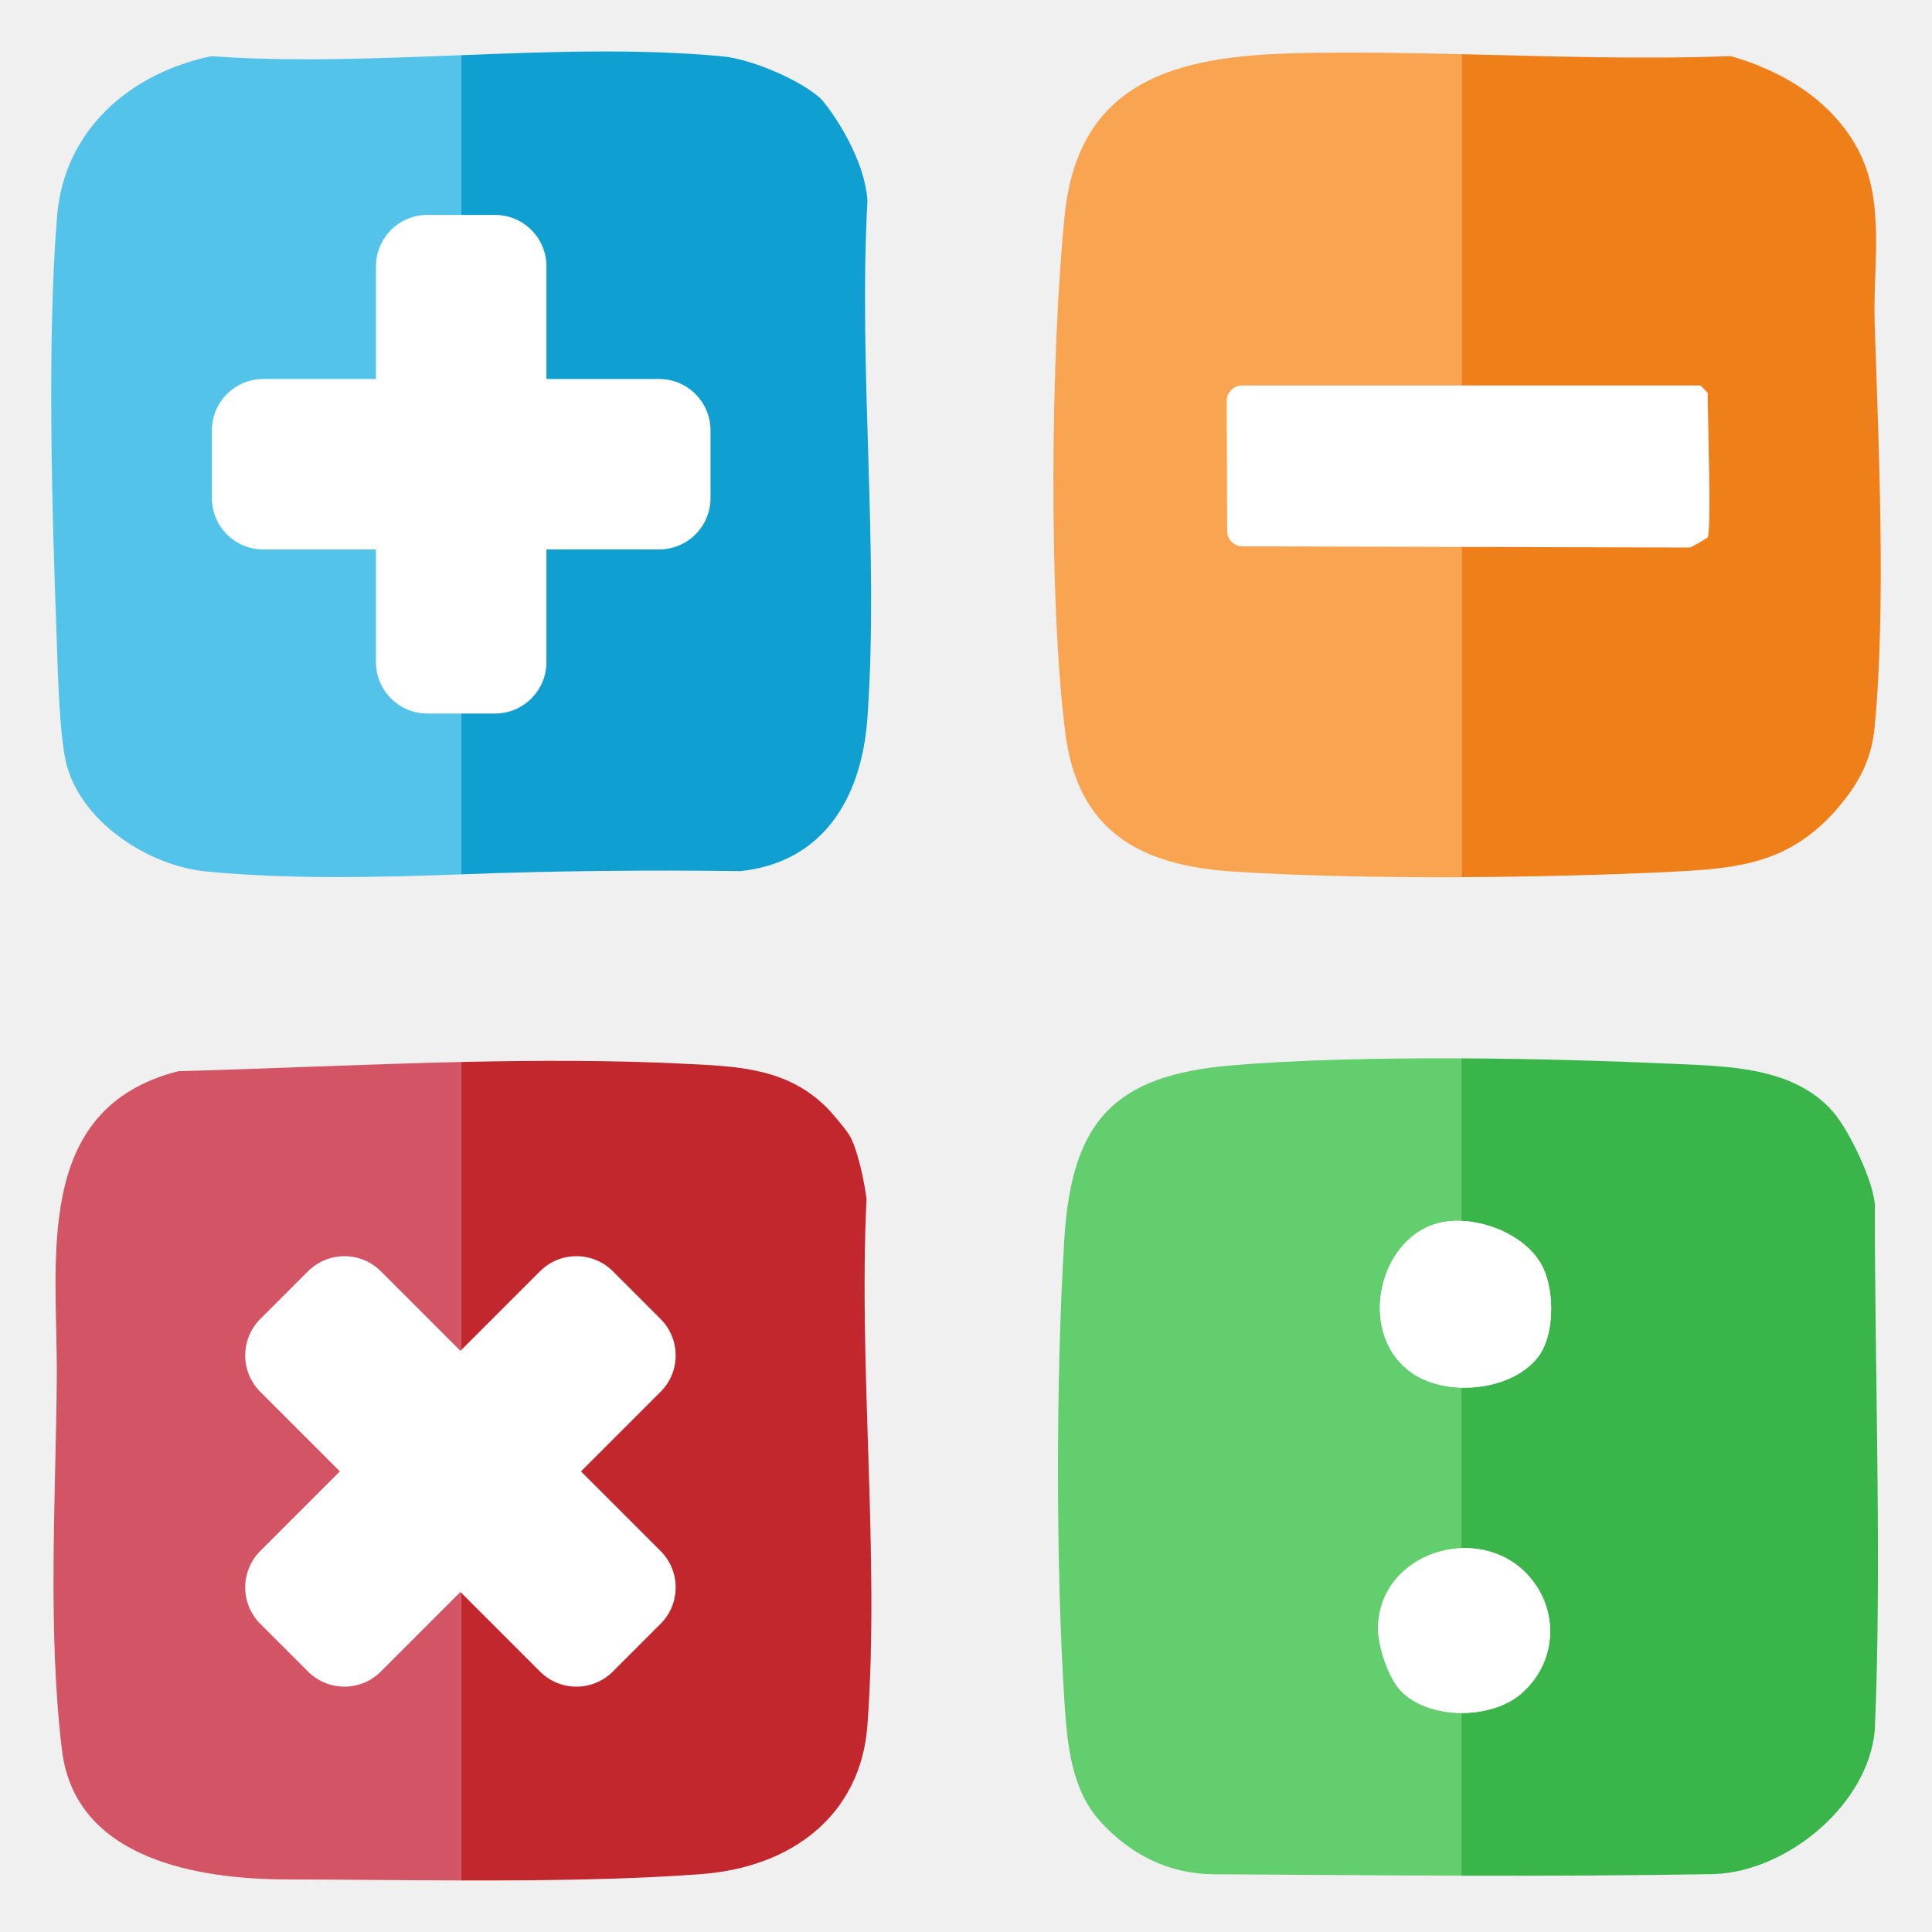
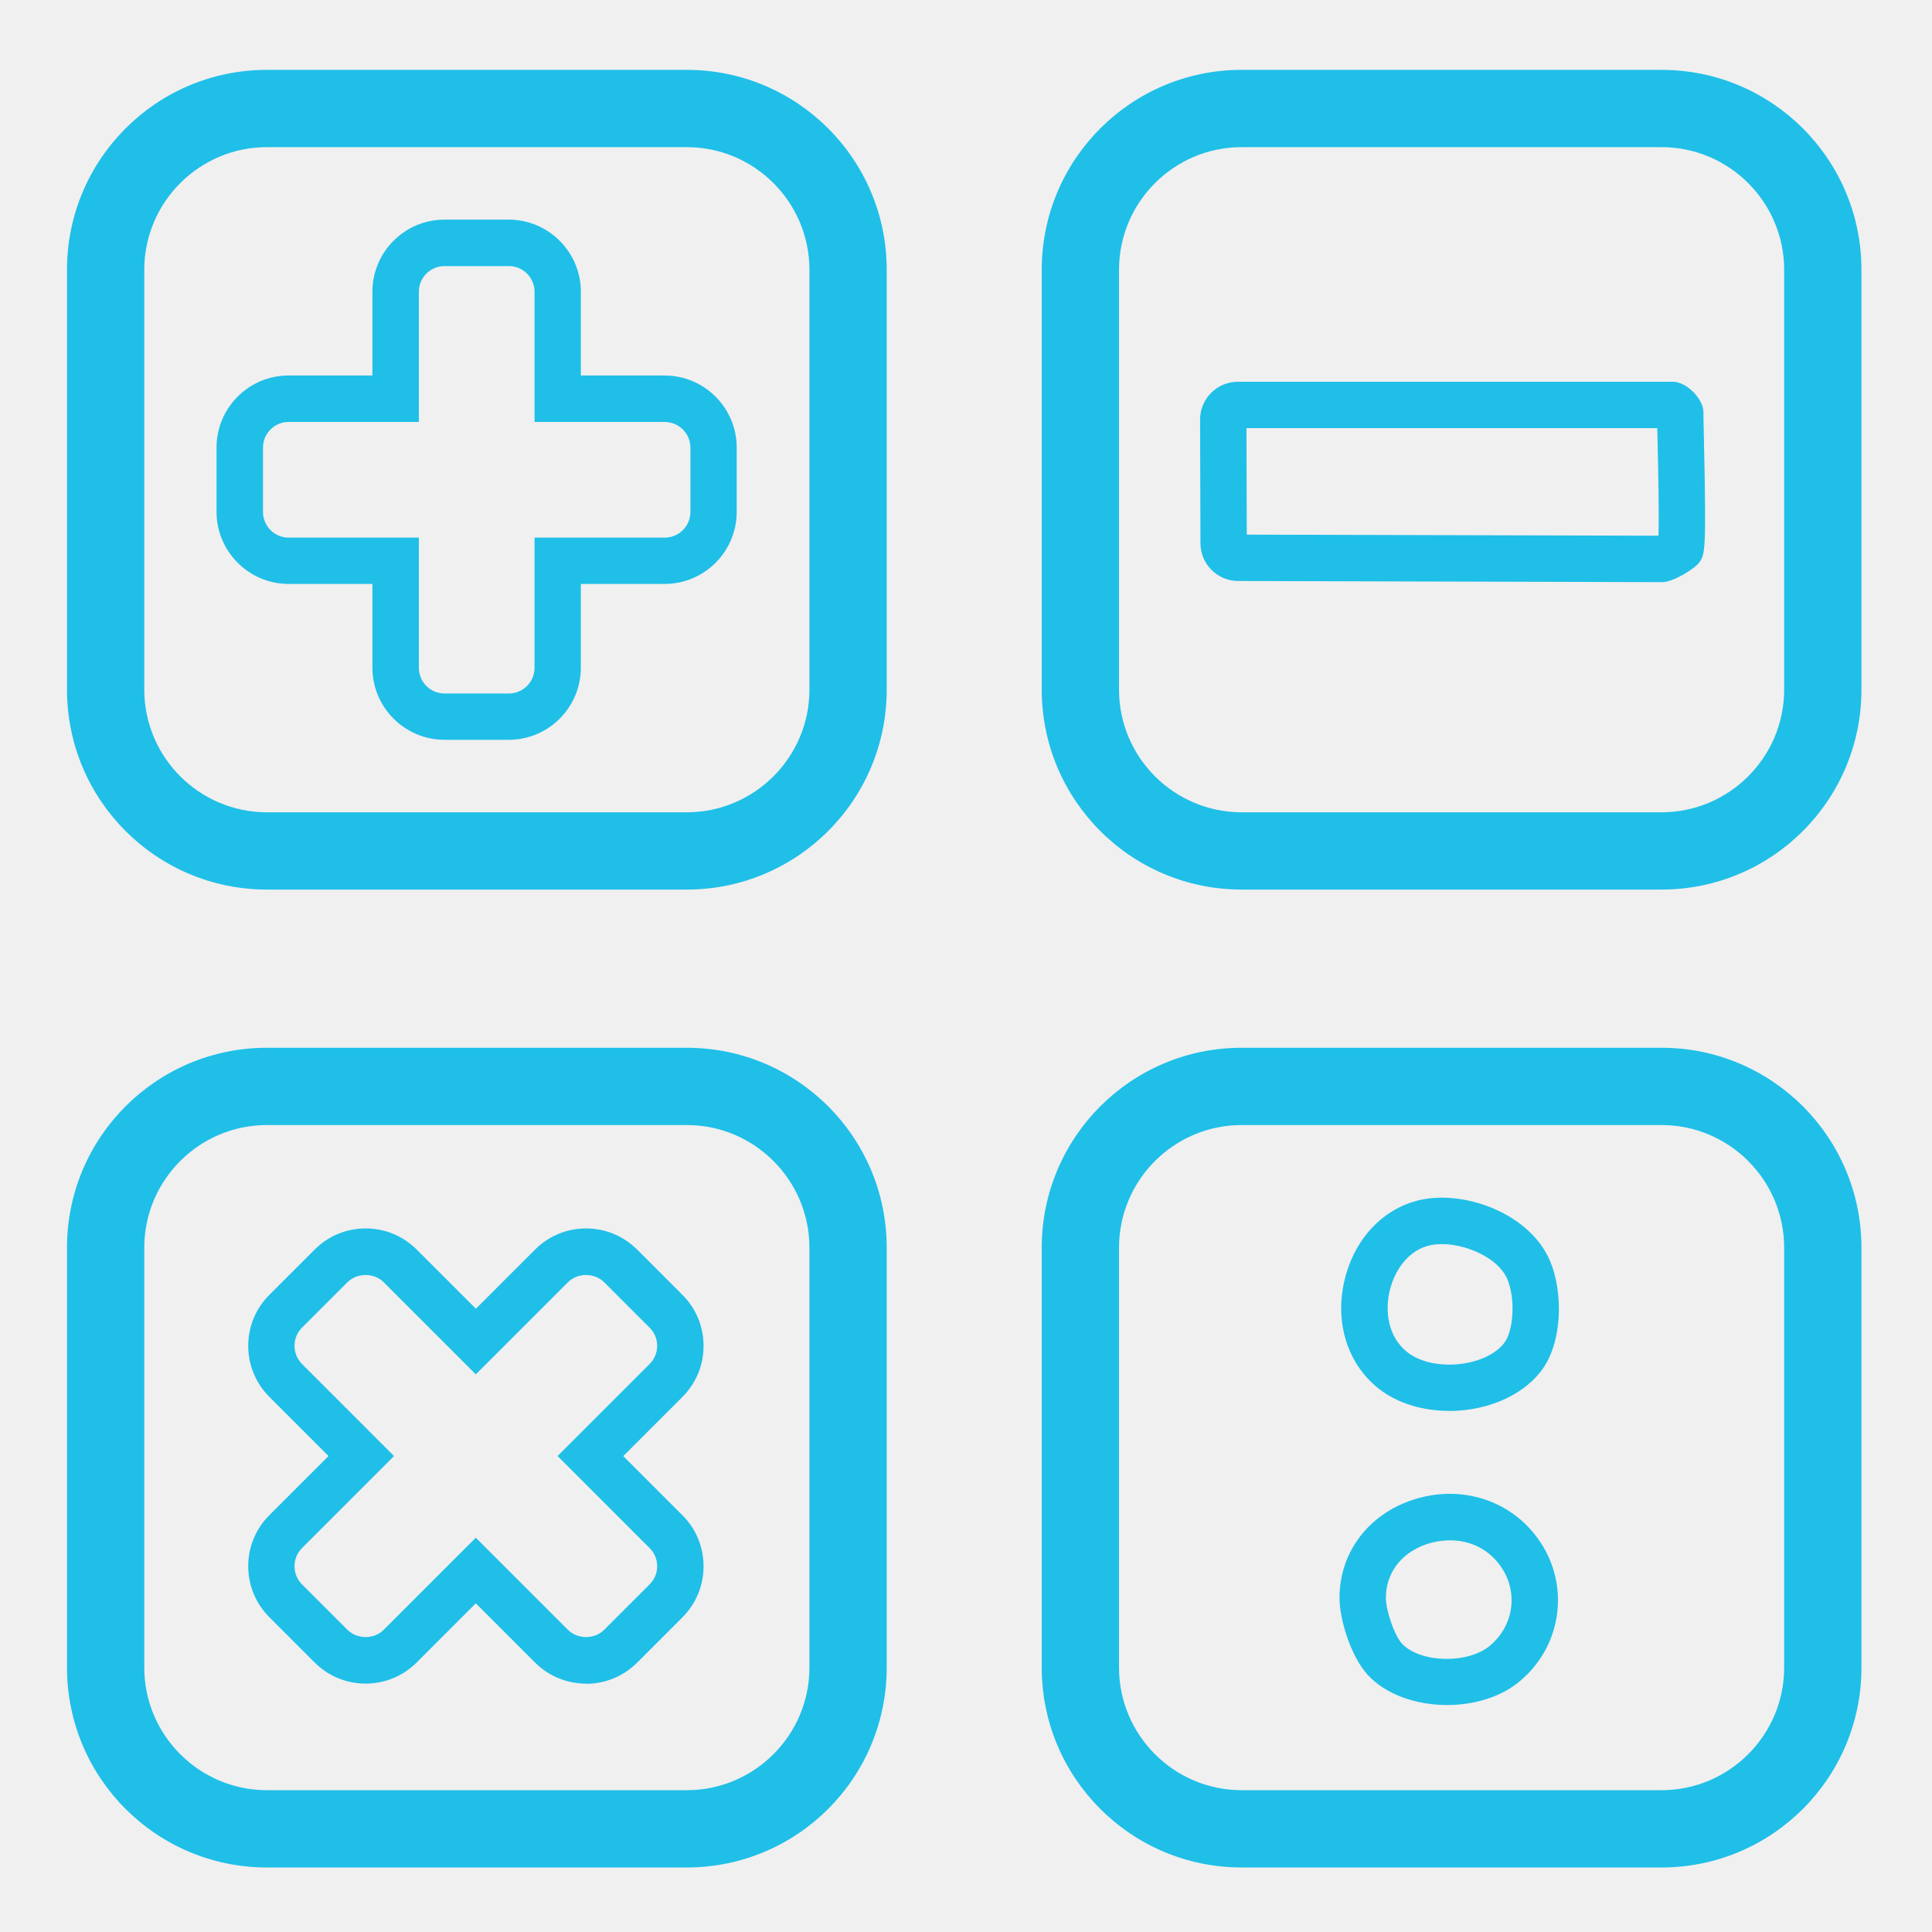
- <svg xmlns="http://www.w3.org/2000/svg" id="uuid-7b5743e0-5d59-4bc2-b958-35b5d6d85d9d" data-name="Capa 1" width="250" height="250" viewBox="0 0 250 250">
-   <path d="M186.72,158.14c-8.12,1.51-11.24,13.89-4.45,19.21,1.81,1.42,4.29,2.13,6.84,2.21v-21.56c-.83-.03-1.64,0-2.4.15Z" style="fill: none;" />
-   <path d="M196.73,219.25c4.72-3.96,5.19-10.84,1-15.43-2.31-2.53-5.49-3.6-8.61-3.49v21.31c2.85,0,5.71-.8,7.61-2.4Z" style="fill: none;" />
-   <path d="M178.33,210.73c-.01,2.31,1.33,6.33,2.88,7.99,1.83,1.97,4.86,2.92,7.92,2.93v-21.31c-5.48.21-10.76,4.11-10.79,10.39Z" style="fill: none;" />
-   <path d="M198.99,175.64c2.14-2.73,2.15-8.13.84-11.26-1.58-3.78-6.41-6.22-10.71-6.39v21.56c3.81.11,7.77-1.23,9.87-3.91Z" style="fill: none;" />
-   <path d="M181.2,218.72c-1.55-1.66-2.89-5.68-2.88-7.99.03-6.28,5.31-10.18,10.79-10.39v-20.78c-2.55-.07-5.03-.79-6.84-2.21-6.79-5.32-3.68-17.7,4.45-19.21.76-.14,1.57-.18,2.4-.15v-21.04c-10.57-.05-21.2.18-29.87.92-15.13,1.3-20.56,7.25-21.52,22.38-1.1,17.32-1.12,43,.03,60.3.36,5.34.91,11.03,4.57,15.09,3.91,4.35,8.95,6.86,14.73,6.89,10.6.06,21.3.15,32.06.18v-21.06c-3.05-.01-6.09-.96-7.92-2.93Z" style="fill: #63ce6d;" />
-   <path d="M242.63,156.31c0-3.15-3.4-10.16-5.5-12.52-5.15-5.81-13.74-5.82-21.05-6.15-7.95-.36-17.44-.64-26.97-.69v21.04c4.3.18,9.13,2.61,10.71,6.39,1.31,3.13,1.3,8.53-.84,11.26-2.1,2.68-6.06,4.02-9.87,3.91v20.78c3.12-.12,6.3.96,8.61,3.49,4.19,4.58,3.72,11.47-1,15.43-1.9,1.6-4.76,2.41-7.61,2.4v21.06c10.89.03,21.84-.01,32.82-.21,9.42-.4,19.84-9.02,20.67-18.64.92-20.43-.02-47.29.01-67.55Z" style="fill: #39b54a;" />
-   <path d="M167.68,6.89c-15.43.36-28.16,3.49-29.92,21.06-1.79,17.9-2.1,49.21.07,66.75,1.6,12.91,9.71,17.33,21.88,18.09,8.74.55,19.1.76,29.41.72V7.01c-7.17-.17-14.32-.29-21.44-.13Z" style="fill: #f9a450;" />
-   <path d="M237.73,104.64c2.76-3.17,4.44-6.3,4.85-10.54,1.49-15.55.5-36.66,0-52.44-.23-7.21,1.4-15.42-2.06-22.13-3.31-6.41-9.78-10.34-16.56-12.27-11.55.44-23.21.03-34.83-.25v106.49c9.46-.04,18.88-.29,26.96-.68,8.94-.44,15.46-1.08,21.65-8.17Z" style="fill: #ef7f18;" />
-   <path d="M23.07,138.61c-19.09,4.89-15.57,24.63-15.72,40.03-.15,15.32-1.19,32.48.67,47.82,1.72,14.22,17.75,16.72,29.18,16.74,6.9.01,14.63.11,22.46.13v-105.91c-12.35.28-24.77.87-36.59,1.19Z" style="fill: #d35464;" />
-   <path d="M112.12,155.12c-.23-2.06-1.18-6.59-2.23-8.26-.6-.94-2.33-2.97-2.94-3.57-5.19-5.15-11.63-5.31-18.62-5.65-9.3-.46-18.97-.43-28.67-.22v105.91c10.86.02,21.93-.11,31.26-.84,11.39-.89,20.47-7.48,21.33-19.3,1.6-21.96-1.19-45.95-.12-68.08Z" style="fill: #c1272d;" />
-   <path d="M27.35,7.27c-10.58,2.21-19.04,9.57-19.96,20.67-1.32,15.96-.65,38.75-.04,55.06.15,4.13.33,12.81,1.37,16.32,2.17,7.32,10.67,12.75,18,13.45,10.33,1,21.6.8,32.94.37V7.14c-10.97.43-21.96.88-32.31.13Z" style="fill: #54c3ea;" />
-   <path d="M95.74,112.73c10.33-1.05,15.74-8.89,16.51-19.9,1.51-21.66-1.2-45.04,0-66.89-.48-6.34-5.54-12.73-6.1-13.23-2.7-2.42-8.95-5.06-12.61-5.41-10.75-1.03-22.3-.61-33.88-.16v106c12.22-.47,24.8-.57,36.08-.42Z" style="fill: #0f9fd1;" />
-   <path d="M186.72,158.14c4.71-.88,11.23,1.74,13.11,6.24,1.31,3.13,1.3,8.53-.84,11.26-3.51,4.48-12.2,5.24-16.71,1.7-6.79-5.32-3.68-17.7,4.45-19.21Z" style="fill: #fff;" />
-   <path d="M181.2,218.72c-1.55-1.66-2.89-5.68-2.88-7.99.04-9.85,13.03-13.88,19.41-6.9,4.19,4.58,3.72,11.47-1,15.43-3.95,3.31-11.99,3.27-15.53-.53Z" style="fill: #fff;" />
-   <path d="M220.97,69.54c-.07.11-2.16,1.31-2.29,1.31l-57.91-.15c-1.09,0-1.97-.89-1.98-1.98l-.05-16.85c0-1.1.89-1.99,1.98-1.99h59.27c.07,0,.98.91.98.98,0,2.6.51,17.89,0,18.67Z" style="fill: #fff;" />
-   <path d="M75.18,190.4l10.3-10.3c2.6-2.6,2.6-6.82,0-9.42l-6.18-6.18c-2.6-2.6-6.82-2.6-9.42,0l-10.3,10.3-10.3-10.3c-2.6-2.6-6.82-2.6-9.42,0l-6.18,6.18c-2.6,2.6-2.6,6.82,0,9.42l10.3,10.3-10.3,10.3c-2.6,2.6-2.6,6.82,0,9.42l6.18,6.18c2.6,2.6,6.82,2.6,9.42,0l10.3-10.3,10.3,10.3c2.6,2.6,6.82,2.6,9.42,0l6.18-6.18c2.6-2.6,2.6-6.82,0-9.42l-10.3-10.3Z" style="fill: #fff;" />
-   <path d="M70.71,49.04v-14.57c0-3.68-2.98-6.66-6.66-6.66h-8.74c-3.68,0-6.66,2.98-6.66,6.66v14.57h-14.57c-3.68,0-6.66,2.98-6.66,6.66v8.74c0,3.68,2.98,6.66,6.66,6.66h14.57v14.57c0,3.68,2.98,6.66,6.66,6.66h8.74c3.68,0,6.66-2.98,6.66-6.66v-14.57h14.57c3.68,0,6.66-2.98,6.66-6.66v-8.74c0-3.68-2.98-6.66-6.66-6.66h-14.57Z" style="fill: #fff;" />
+ <svg xmlns="http://www.w3.org/2000/svg" id="uuid-41806dfe-f23f-4623-9657-81b9c64c2611" data-name="Capa 1" width="250" height="250" viewBox="0 0 250 250">
+   <path d="M187.52,182.57c-3.32,0-6.62-.93-9.09-2.86-4.08-3.2-5.78-8.63-4.42-14.17,1.34-5.46,5.23-9.43,10.17-10.35h0c5.73-1.07,13.89,1.97,16.42,8.04,1.66,3.98,1.66,10.57-1.25,14.27-2.6,3.31-7.24,5.08-11.83,5.08ZM185.27,161.09h0c-3.09.57-4.83,3.41-5.43,5.88-.62,2.53-.34,5.96,2.29,8.02,3.28,2.57,10.06,1.92,12.5-1.19,1.25-1.6,1.47-5.76.43-8.25-1.31-3.13-6.47-5.06-9.79-4.45Z" style="fill: #1fbfe8;" />
+   <path d="M187.25,220.63c-3.94,0-7.86-1.31-10.24-3.87-2.18-2.35-3.69-7.18-3.68-10.05.03-5.56,3.38-10.3,8.76-12.37,5.71-2.2,11.93-.84,15.86,3.46,2.58,2.82,3.87,6.43,3.62,10.17-.25,3.73-1.99,7.13-4.91,9.58-2.46,2.07-5.95,3.08-9.41,3.08ZM187.62,199.32c-1.23,0-2.4.25-3.37.62-3.07,1.18-4.91,3.72-4.92,6.8,0,1.69,1.12,4.9,2.07,5.93h0c2.35,2.53,8.54,2.68,11.4.28,1.65-1.39,2.64-3.3,2.78-5.38.14-2.09-.59-4.12-2.06-5.72-1.7-1.86-3.88-2.53-5.9-2.53Z" style="fill: #1fbfe8;" />
+   <path d="M215.24,75.33l-55.03-.15c-2.68,0-4.86-2.19-4.87-4.87l-.05-16c0-1.31.5-2.54,1.43-3.47.92-.93,2.15-1.44,3.46-1.44h56.31c1.73,0,3.93,2.21,3.93,3.93,0,.6.03,1.93.07,3.6.32,14.44.12,14.75-.55,15.77-.58.9-3.49,2.61-4.7,2.61ZM214.54,70.33h0ZM161.34,69.18l53.2.14s.05-.03.07-.04c.09-2.7-.05-9.18-.12-12.21-.01-.6-.03-1.17-.04-1.67h-53.16l.04,13.78Z" style="fill: #1fbfe8;" />
+   <path d="M75.83,217.86c-2.39,0-4.78-.91-6.6-2.73l-7.66-7.66-7.66,7.66c-3.64,3.64-9.56,3.64-13.19,0l-5.87-5.87c-3.64-3.64-3.64-9.56,0-13.19l7.66-7.66-7.66-7.66c-3.64-3.64-3.64-9.56,0-13.19l5.87-5.87c1.76-1.76,4.1-2.73,6.6-2.73s4.83.97,6.6,2.73l7.66,7.66,7.66-7.66c1.76-1.76,4.1-2.73,6.6-2.73s4.83.97,6.6,2.73l5.87,5.87c1.76,1.76,2.73,4.1,2.73,6.6s-.97,4.83-2.73,6.6l-7.66,7.66,7.66,7.66c1.76,1.76,2.73,4.1,2.73,6.6s-.97,4.83-2.73,6.6l-5.87,5.87c-1.82,1.82-4.21,2.73-6.6,2.73ZM61.57,198.98l11.91,11.91c1.26,1.26,3.45,1.26,4.71,0l5.87-5.87c.63-.63.98-1.46.98-2.35s-.35-1.73-.98-2.35l-11.91-11.91,11.91-11.91c.63-.63.98-1.47.98-2.35s-.35-1.73-.98-2.35l-5.87-5.87c-1.26-1.26-3.45-1.26-4.71,0l-11.91,11.91-11.91-11.91c-1.26-1.26-3.45-1.26-4.71,0l-5.87,5.87c-.63.63-.97,1.46-.97,2.35s.35,1.73.97,2.35l11.91,11.91-11.91,11.91c-.63.63-.97,1.46-.97,2.35s.35,1.73.97,2.35l5.87,5.87c1.26,1.26,3.45,1.26,4.71,0l11.91-11.91Z" style="fill: #1fbfe8;" />
+   <path d="M65.83,95.73h-8.31c-5.14,0-9.33-4.19-9.33-9.33v-10.84h-10.84c-5.14,0-9.33-4.19-9.33-9.33v-8.31c0-2.49.97-4.83,2.73-6.6,1.76-1.76,4.11-2.73,6.6-2.73h10.84v-10.84c0-5.14,4.18-9.33,9.33-9.33h8.31c5.14,0,9.33,4.19,9.33,9.33v10.84h10.84c5.14,0,9.33,4.19,9.33,9.33v8.31c0,5.14-4.18,9.33-9.33,9.33h-10.84v10.84c0,5.14-4.18,9.33-9.33,9.33ZM37.35,54.6c-.89,0-1.73.35-2.35.98-.63.63-.97,1.46-.97,2.35v8.31c0,1.84,1.49,3.33,3.33,3.33h16.84v16.84c0,1.84,1.49,3.33,3.33,3.33h8.31c1.84,0,3.33-1.49,3.33-3.33v-16.84h16.84c1.84,0,3.33-1.49,3.33-3.33v-8.31c0-1.84-1.49-3.33-3.33-3.33h-16.84v-16.84c0-1.84-1.49-3.33-3.33-3.33h-8.31c-1.84,0-3.33,1.49-3.33,3.33v16.84h-16.84Z" style="fill: #1fbfe8;" />
+   <path d="M88.87,19.04c8.75,0,15.87,7.12,15.87,15.87v54.33c0,8.75-7.12,15.87-15.87,15.87h-54.33c-8.75,0-15.87-7.12-15.87-15.87v-54.33c0-8.75,7.12-15.87,15.87-15.87h54.33M88.87,9.04h-54.33c-14.29,0-25.87,11.58-25.87,25.87v54.33c0,14.29,11.58,25.87,25.87,25.87h54.33c14.29,0,25.87-11.58,25.87-25.87v-54.33c0-14.29-11.58-25.87-25.87-25.87h0Z" style="fill: #1fbfe8;" />
+   <path d="M215,19.04c8.75,0,15.87,7.12,15.87,15.87v54.33c0,8.75-7.12,15.87-15.87,15.87h-54.33c-8.75,0-15.87-7.12-15.87-15.87v-54.33c0-8.75,7.12-15.87,15.87-15.87h54.33M215,9.04h-54.33c-14.29,0-25.87,11.58-25.87,25.87v54.33c0,14.29,11.58,25.87,25.87,25.87h54.33c14.29,0,25.87-11.58,25.87-25.87v-54.33c0-14.29-11.58-25.87-25.87-25.87h0Z" style="fill: #1fbfe8;" />
+   <path d="M88.87,145.58c8.75,0,15.87,7.12,15.87,15.87v54.33c0,8.75-7.12,15.87-15.87,15.87h-54.33c-8.75,0-15.87-7.12-15.87-15.87v-54.33c0-8.75,7.12-15.87,15.87-15.87h54.33M88.87,135.58h-54.33c-14.29,0-25.87,11.58-25.87,25.87v54.33c0,14.29,11.58,25.87,25.87,25.87h54.33c14.29,0,25.87-11.58,25.87-25.87v-54.33c0-14.29-11.58-25.87-25.87-25.87h0Z" style="fill: #1fbfe8;" />
+   <path d="M215,145.58c8.75,0,15.87,7.12,15.87,15.87v54.33c0,8.75-7.12,15.87-15.87,15.87h-54.33c-8.75,0-15.87-7.12-15.87-15.87v-54.33c0-8.75,7.12-15.87,15.87-15.87h54.33M215,135.58h-54.33c-14.29,0-25.87,11.58-25.87,25.87v54.33c0,14.29,11.58,25.87,25.87,25.87h54.33c14.29,0,25.87-11.58,25.87-25.87v-54.33c0-14.29-11.58-25.87-25.87-25.87h0Z" style="fill: #1fbfe8;" />
</svg>
